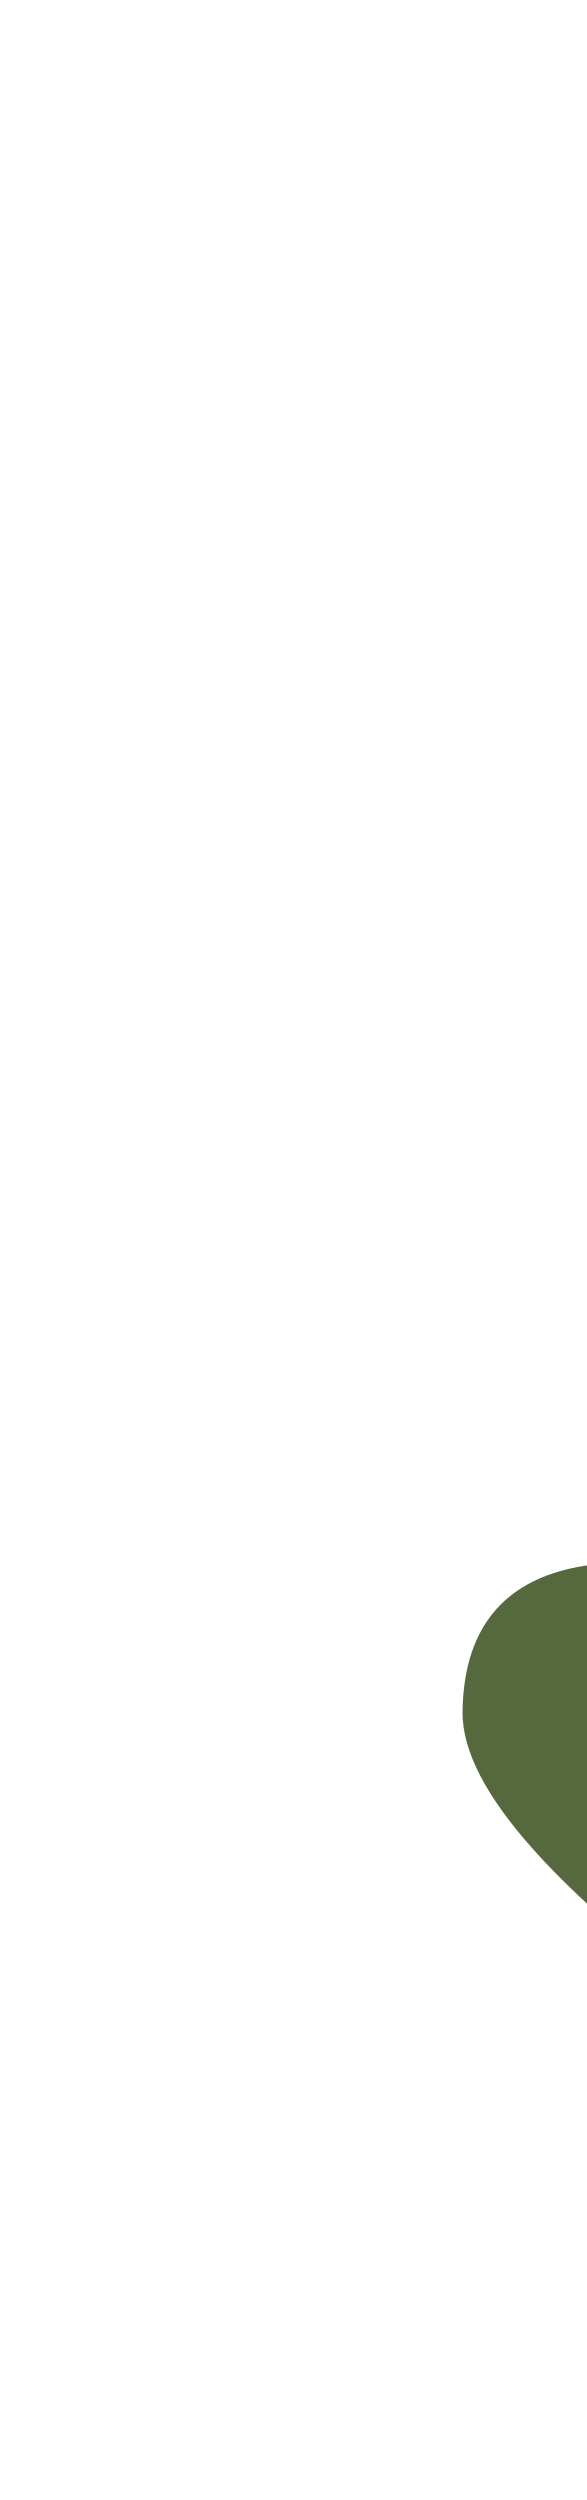
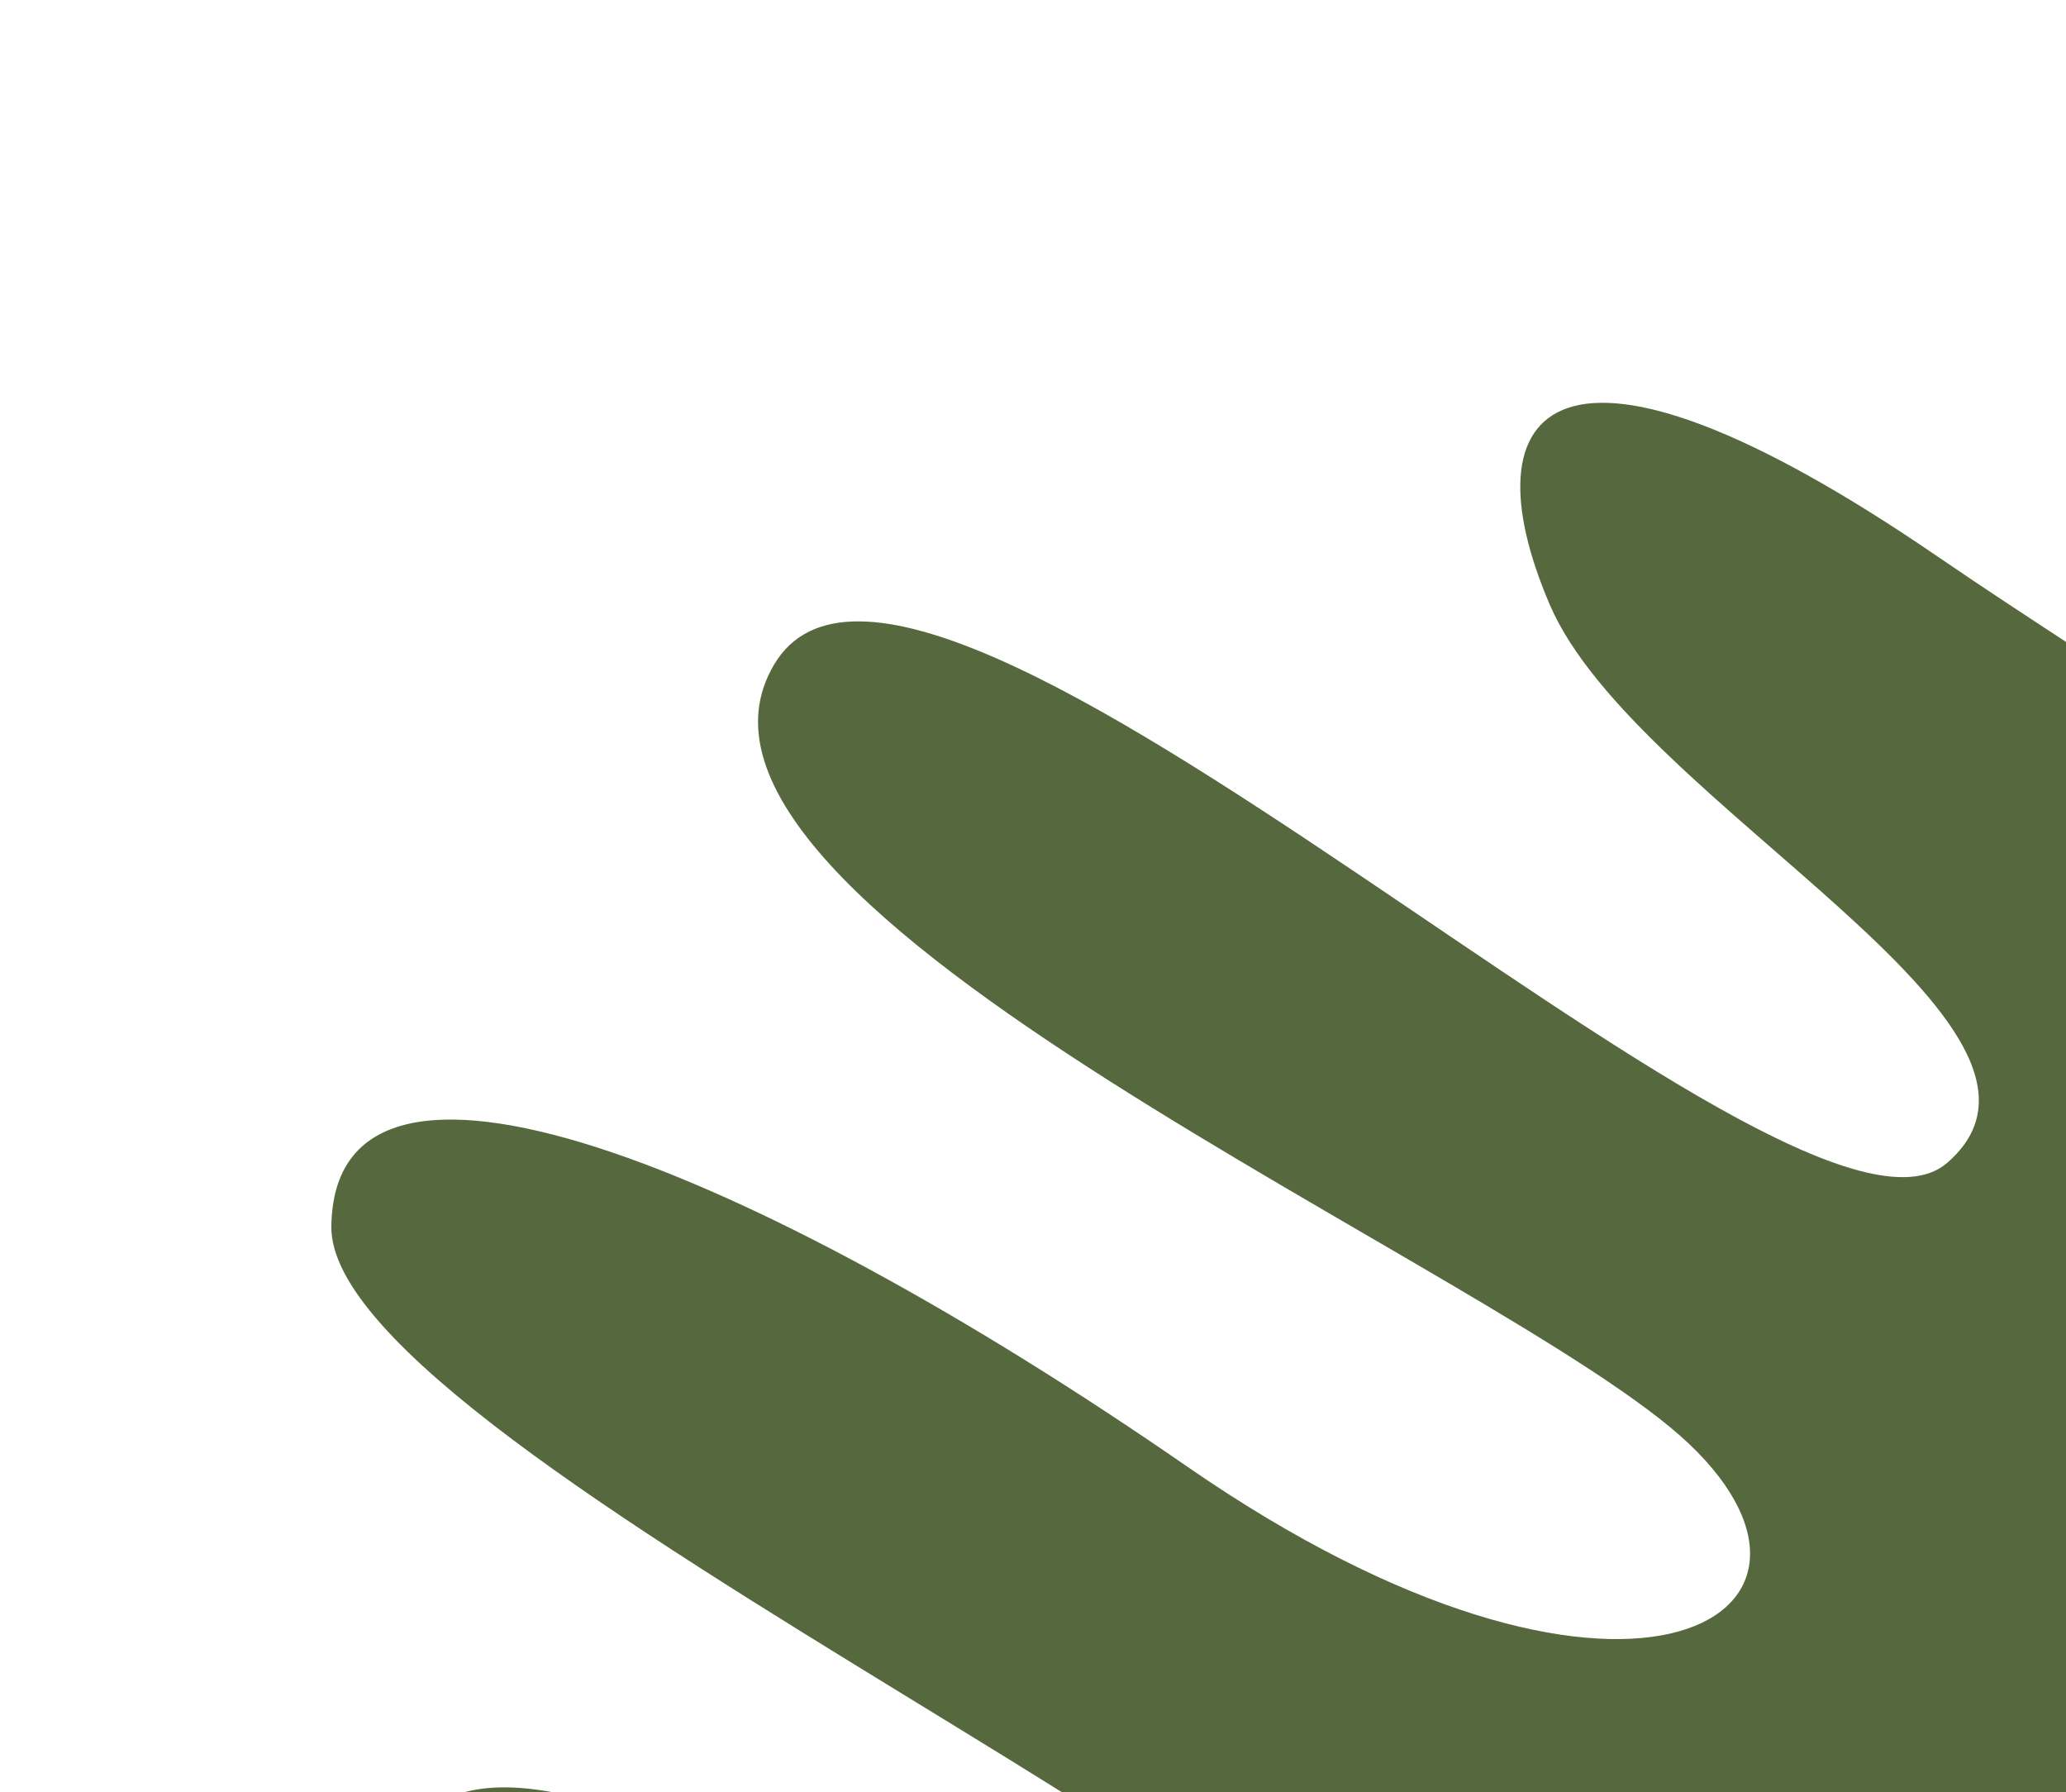
- <svg xmlns="http://www.w3.org/2000/svg" width="84" height="358" viewBox="0 0 84 358" fill="none">
-   <path d="M220.023 496.209C220.023 496.209 53.177 400.46 83.123 364.302C113.069 328.144 246.326 443.605 274.836 417.706C303.345 391.807 65.658 291.054 66.238 245.115C66.817 199.177 150.343 232.978 237.311 293.108C324.279 353.237 374.377 323.498 337.689 288.613C301.001 253.729 125.766 181.599 154.754 132.809C183.742 84.02 358.026 259.487 389.248 232.411C420.47 205.335 326.878 160.573 309.834 120.92C292.789 81.268 310.683 58.735 387.357 111.246C464.032 163.758 536.451 192.498 467.262 295.073C398.073 397.649 328.307 547.242 220.023 496.209Z" fill="#56693E" />
+ <svg xmlns="http://www.w3.org/2000/svg" width="413" height="358" viewBox="0 0 413 358" fill="none">
+   <path d="M220.023 496.209C220.023 496.209 53.177 400.46 83.123 364.302C113.069 328.144 246.326 443.605 274.836 417.706C303.345 391.808 65.658 291.054 66.238 245.115C66.817 199.177 150.343 232.978 237.311 293.108C324.279 353.237 374.377 323.498 337.689 288.613C301.001 253.729 125.766 181.599 154.754 132.809C183.742 84.02 358.026 259.487 389.248 232.411C420.47 205.335 326.878 160.573 309.834 120.92C292.789 81.268 310.683 58.735 387.357 111.246C464.032 163.758 536.451 192.498 467.262 295.073C398.073 397.649 328.307 547.242 220.023 496.209Z" fill="#56693E" />
</svg>
